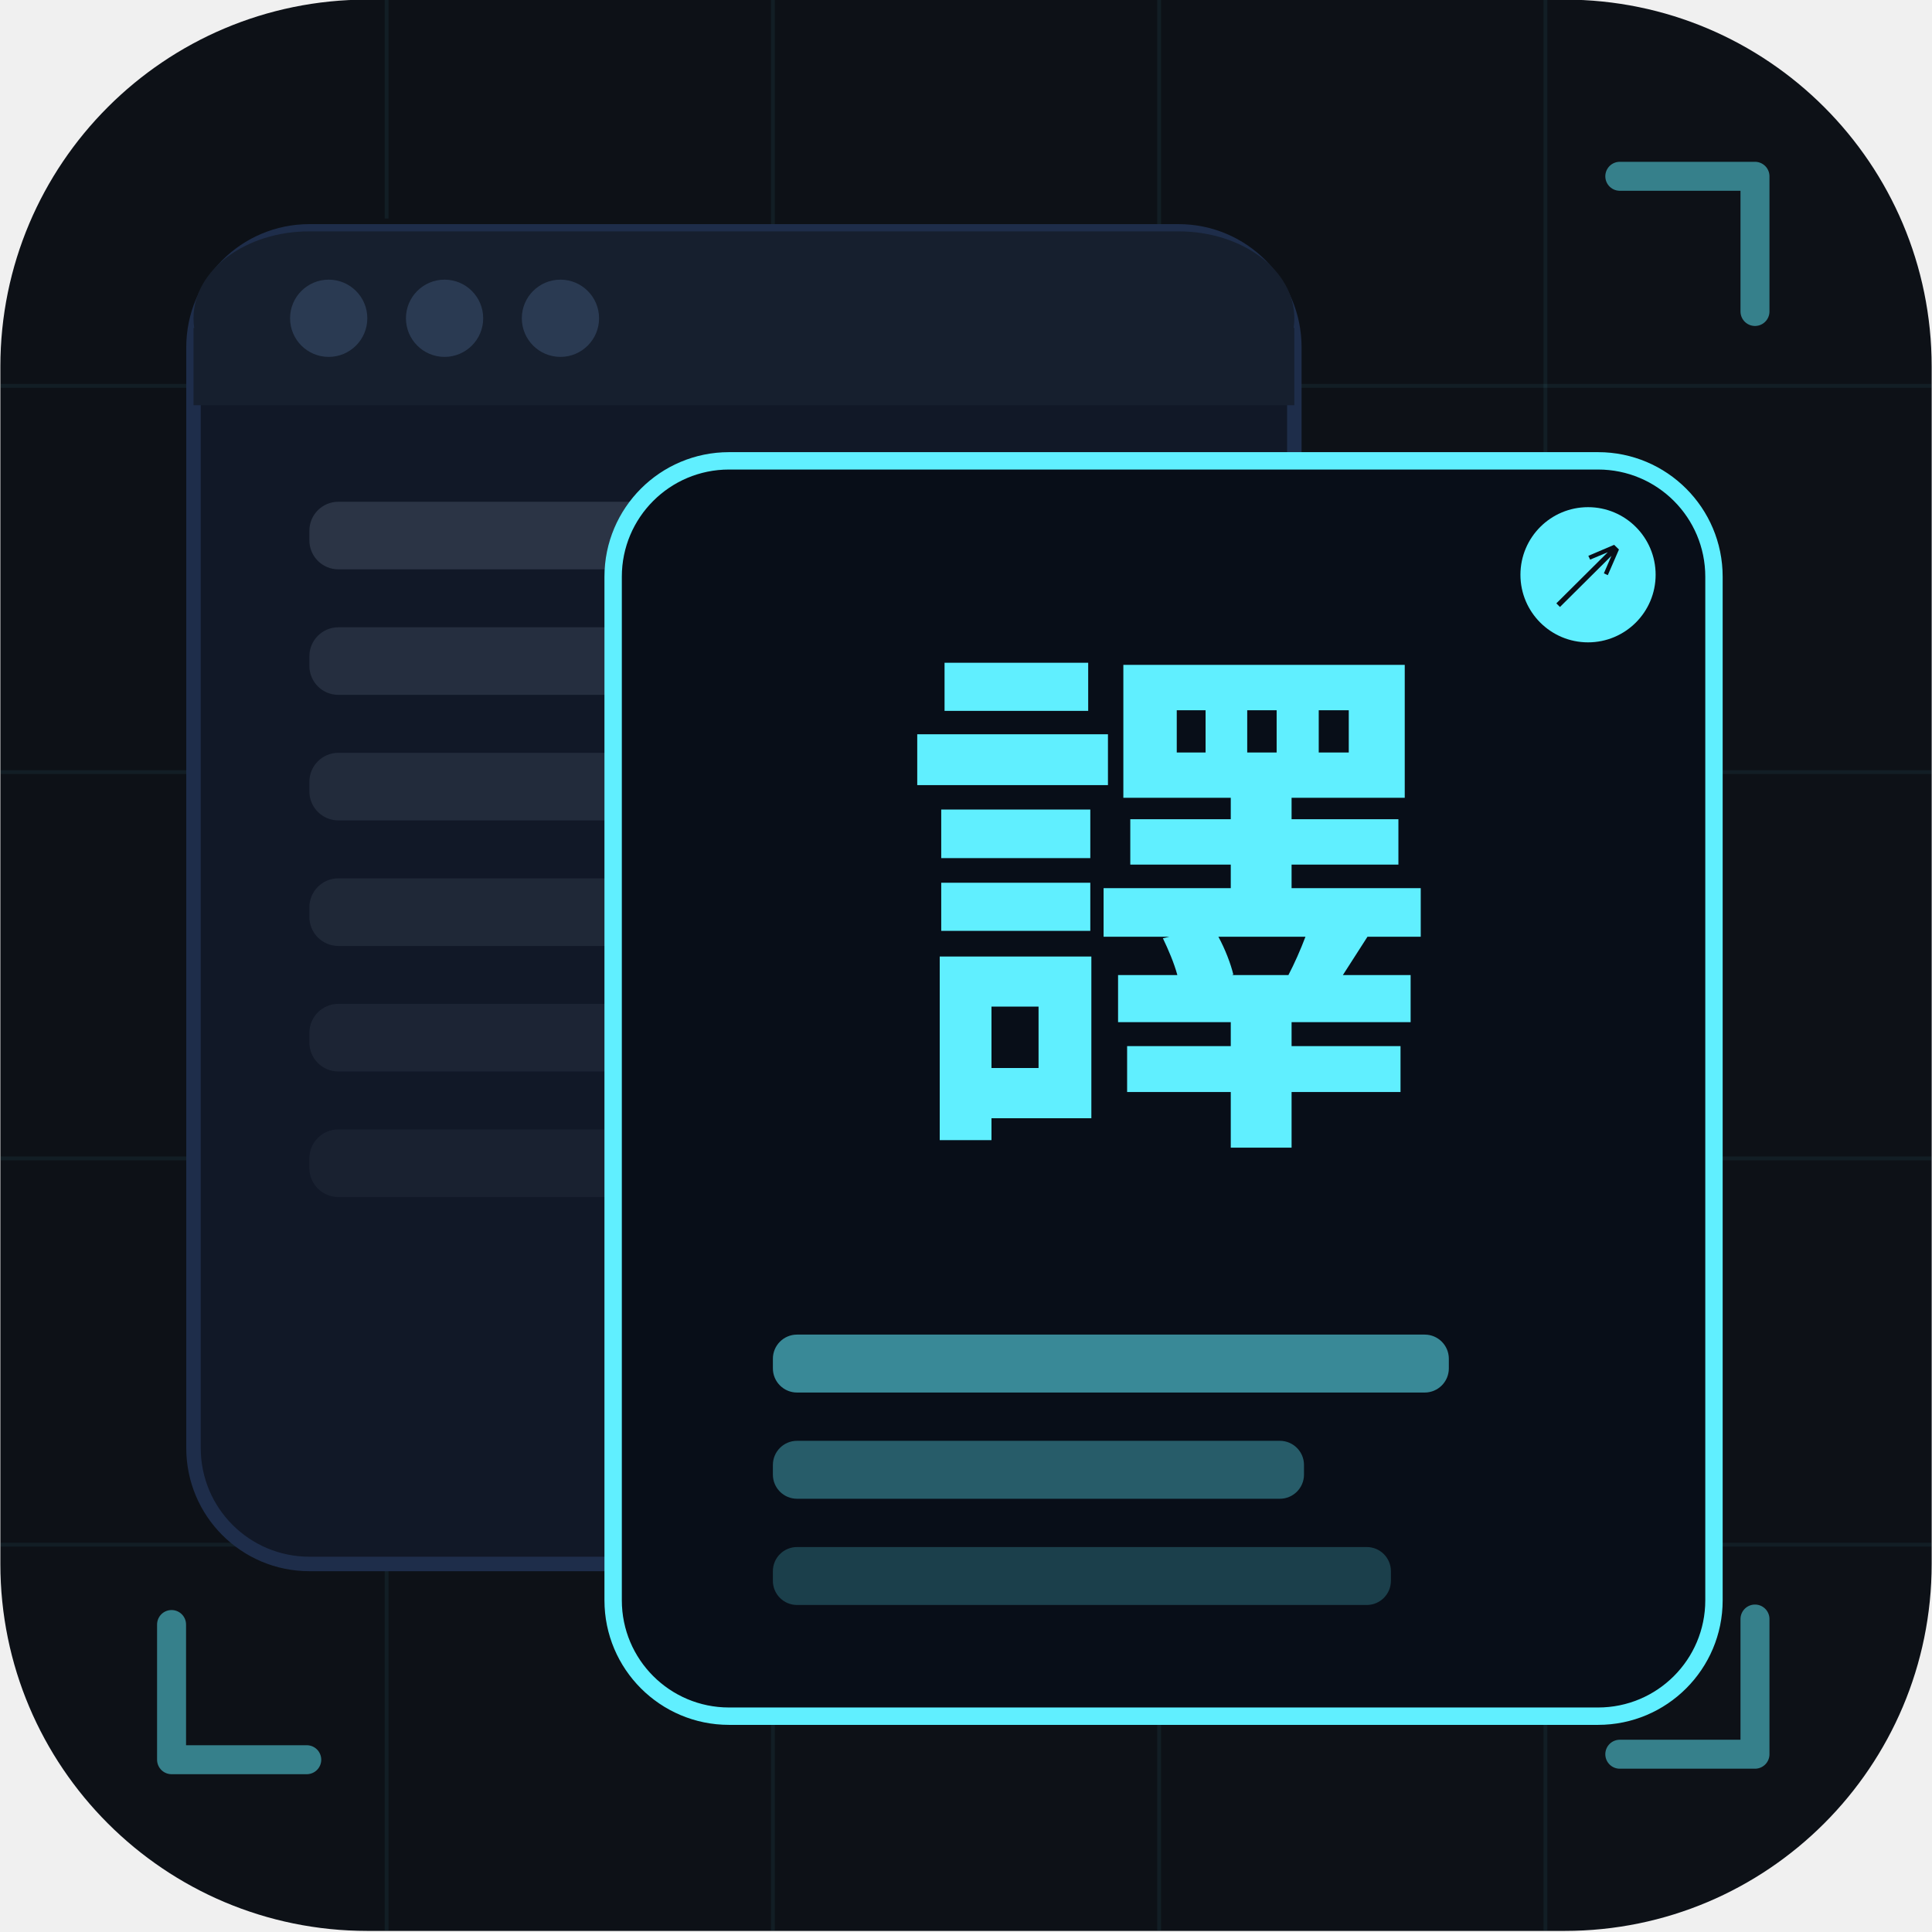
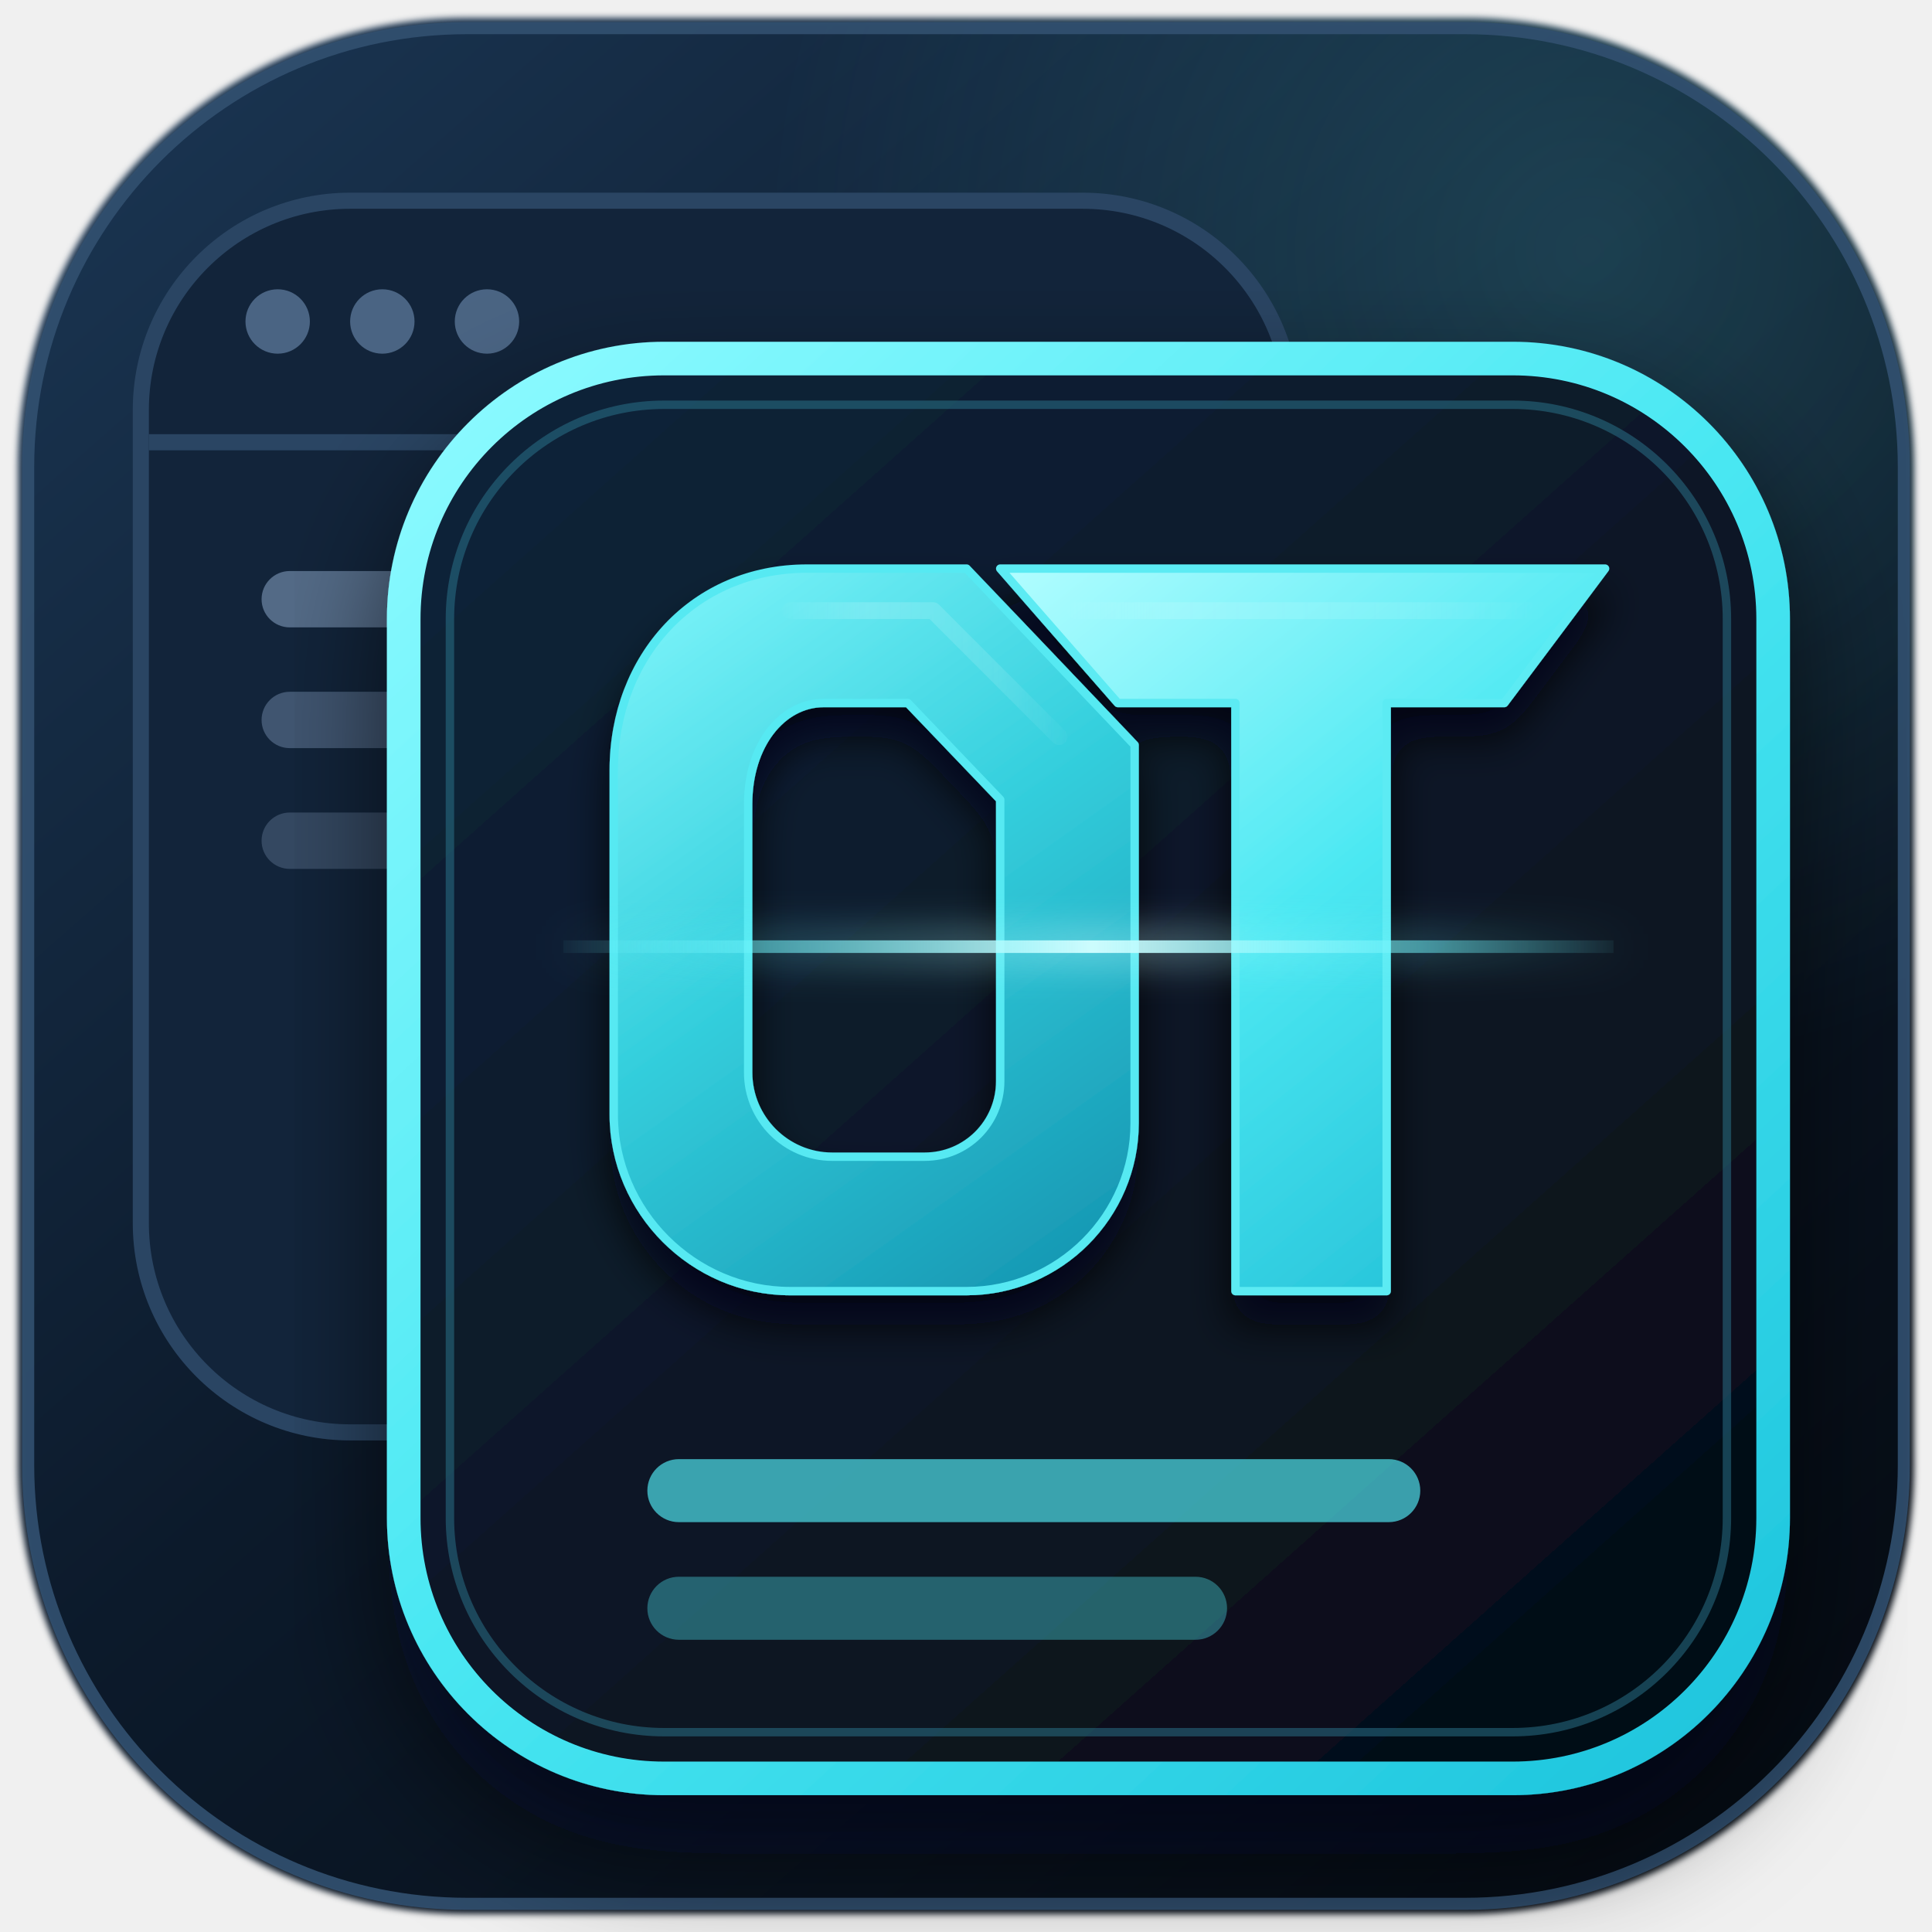
- <svg xmlns="http://www.w3.org/2000/svg" viewBox="0 0 500 500">
+ <svg xmlns="http://www.w3.org/2000/svg" width="512" height="512" viewBox="16 16 480 480" role="img" aria-labelledby="title desc">
  <defs>
-     <clipPath id="clip256">
-       <rect x="0" y="0" width="200" height="200" rx="38" />
-     </clipPath>
-     <mask id="imagine-text-gaps-cin1jr" maskUnits="userSpaceOnUse">
-       <rect x="0" y="0" width="680" height="560" fill="white" />
-       <rect x="160.897" y="56.933" width="16.067" height="13.681" fill="black" rx="2" />
-       <rect x="93.002" y="69.209" width="59.997" height="62.085" fill="black" rx="2" />
-       <rect x="137.987" y="249.512" width="44.473" height="16.908" fill="black" rx="2" />
-       <rect x="107.432" y="264.319" width="105.43" height="16.101" fill="black" rx="2" />
-       <rect x="27.498" y="22.672" width="25.004" height="22.555" fill="black" rx="2" />
-       <rect x="333.321" y="137.512" width="37.802" height="16.908" fill="black" rx="2" />
-       <rect x="304.928" y="152.319" width="94.434" height="16.101" fill="black" rx="2" />
-       <rect x="11.5" y="11.933" width="17" height="13.681" fill="black" rx="2" />
-       <rect x="457.321" y="113.512" width="37.802" height="16.908" fill="black" rx="2" />
-       <rect x="455.506" y="128.319" width="40.988" height="16.101" fill="black" rx="2" />
-       <rect x="3.191" y="4.66" width="14.454" height="9.647" fill="black" rx="2" />
-       <rect x="561.321" y="101.512" width="37.802" height="16.908" fill="black" rx="2" />
-       <rect x="559.506" y="116.319" width="41.286" height="16.101" fill="black" rx="2" />
-       <rect x="11.5" y="11.933" width="17" height="13.681" fill="black" rx="2" />
-       <rect x="3.191" y="4.66" width="14.454" height="9.647" fill="black" rx="2" />
-       <rect x="599.645" y="329.319" width="35.039" height="16.101" fill="black" rx="2" />
-       <rect x="184.518" y="384.126" width="71.043" height="15.294" fill="black" rx="2" />
-       <rect x="540.006" y="344.739" width="32.057" height="12.874" fill="black" rx="2" />
-       <rect x="51.214" y="435.126" width="13.572" height="15.294" fill="black" rx="2" />
-       <rect x="70" y="425.512" width="55.988" height="16.908" fill="black" rx="2" />
-       <rect x="70" y="440.319" width="263.962" height="16.101" fill="black" rx="2" />
-       <rect x="51.214" y="467.126" width="13.647" height="15.294" fill="black" rx="2" />
-       <rect x="70" y="457.512" width="56.089" height="16.908" fill="black" rx="2" />
-       <rect x="70" y="472.319" width="234.566" height="16.101" fill="black" rx="2" />
-       <rect x="51.214" y="499.126" width="13.647" height="15.294" fill="black" rx="2" />
-       <rect x="70" y="489.512" width="128.002" height="16.908" fill="black" rx="2" />
-       <rect x="70" y="504.319" width="273.019" height="16.101" fill="black" rx="2" />
+     <filter id="edge-feather" x="16" y="16" width="480" height="480" filterUnits="userSpaceOnUse" color-interpolation-filters="sRGB">
+       <feGaussianBlur stdDeviation="0.8" />
+     </filter>
+     <mask id="tile-mask" x="0" y="0" width="512" height="512" maskUnits="userSpaceOnUse" mask-type="alpha">
+       <rect x="20.5" y="20.5" width="471" height="471" rx="111.5" fill="white" filter="url(#edge-feather)" />
    </mask>
+     <linearGradient id="tile" x1="66" y1="38" x2="454" y2="480" gradientUnits="userSpaceOnUse">
+       <stop stop-color="#19334F" />
+       <stop offset="0.46" stop-color="#0C1A2B" />
+       <stop offset="1" stop-color="#050B13" />
+     </linearGradient>
+     <linearGradient id="panel" x1="152" y1="124" x2="446" y2="454" gradientUnits="userSpaceOnUse">
+       <stop stop-color="#10243A" />
+       <stop offset="1" stop-color="#050C15" />
+     </linearGradient>
+     <linearGradient id="accent" x1="152" y1="128" x2="448" y2="446" gradientUnits="userSpaceOnUse">
+       <stop stop-color="#8AFAFF" />
+       <stop offset="0.5" stop-color="#49E7F2" />
+       <stop offset="1" stop-color="#20C6DE" />
+     </linearGradient>
+     <linearGradient id="mark-o" x1="192" y1="168" x2="310" y2="334" gradientUnits="userSpaceOnUse">
+       <stop stop-color="#82F7FC" />
+       <stop offset="0.48" stop-color="#34CFDD" />
+       <stop offset="1" stop-color="#1595B1" />
+     </linearGradient>
+     <linearGradient id="mark-t" x1="286" y1="168" x2="422" y2="338" gradientUnits="userSpaceOnUse">
+       <stop stop-color="#B0FDFF" />
+       <stop offset="0.48" stop-color="#4CE8F2" />
+       <stop offset="1" stop-color="#1EBBD4" />
+     </linearGradient>
+     <linearGradient id="sheen-o" x1="226" y1="0" x2="300" y2="0" gradientUnits="userSpaceOnUse">
+       <stop stop-color="#E6FEFF" stop-opacity="0" />
+       <stop offset="0.3" stop-color="#E6FEFF" stop-opacity="0.18" />
+       <stop offset="0.72" stop-color="#E6FEFF" stop-opacity="0.13" />
+       <stop offset="1" stop-color="#E6FEFF" stop-opacity="0" />
+     </linearGradient>
+     <linearGradient id="sheen-t" x1="294" y1="0" x2="410" y2="0" gradientUnits="userSpaceOnUse">
+       <stop stop-color="#E6FEFF" stop-opacity="0" />
+       <stop offset="0.24" stop-color="#E6FEFF" stop-opacity="0.15" />
+       <stop offset="0.72" stop-color="#E6FEFF" stop-opacity="0.11" />
+       <stop offset="1" stop-color="#E6FEFF" stop-opacity="0" />
+     </linearGradient>
+     <linearGradient id="scan" x1="172" y1="0" x2="432" y2="0" gradientUnits="userSpaceOnUse">
+       <stop stop-color="#70F4FB" stop-opacity="0" />
+       <stop offset="0.2" stop-color="#70F4FB" stop-opacity="0.52" />
+       <stop offset="0.5" stop-color="#D2FEFF" stop-opacity="0.96" />
+       <stop offset="0.8" stop-color="#70F4FB" stop-opacity="0.52" />
+       <stop offset="1" stop-color="#70F4FB" stop-opacity="0" />
+     </linearGradient>
+     <radialGradient id="ambient" cx="0" cy="0" r="1" gradientTransform="translate(410 78) rotate(134) scale(204)" gradientUnits="userSpaceOnUse">
+       <stop stop-color="#69F2FF" stop-opacity="0.17" />
+       <stop offset="1" stop-color="#69F2FF" stop-opacity="0" />
+     </radialGradient>
+     <filter id="panel-shadow" x="112" y="90" width="384" height="410" filterUnits="userSpaceOnUse" color-interpolation-filters="sRGB">
+       <feDropShadow dx="0" dy="14" stdDeviation="14" flood-color="#000711" flood-opacity="0.62" />
+     </filter>
+     <filter id="mark-shadow" x="166" y="150" width="292" height="224" filterUnits="userSpaceOnUse" color-interpolation-filters="sRGB">
+       <feDropShadow dx="0" dy="7" stdDeviation="5" flood-color="#00050B" flood-opacity="0.78" />
+     </filter>
+     <filter id="scan-glow" x="158" y="244" width="288" height="34" filterUnits="userSpaceOnUse" color-interpolation-filters="sRGB">
+       <feGaussianBlur stdDeviation="4" />
+     </filter>
  </defs>
-   <g transform="matrix(2.499076, 0, 0, 2.499076, 0.09645, -0.10033)" clip-path="url(#clip256)" style="fill: rgb(0, 0, 0); stroke: none; color: rgb(255, 255, 255); stroke-width: 1px; stroke-linecap: butt; stroke-linejoin: miter; opacity: 1; font-family: &quot;Anthropic Sans&quot;, -apple-system, BlinkMacSystemFont, &quot;Segoe UI&quot;, sans-serif; font-size: 16px; font-weight: 400; text-anchor: start; dominant-baseline: auto;">
-     <rect width="200" height="200" rx="38" fill="#0d1117" style="fill:rgb(13, 17, 23);stroke:none;color:rgb(255, 255, 255);stroke-width:1px;stroke-linecap:butt;stroke-linejoin:miter;opacity:1;font-family:&quot;Anthropic Sans&quot;, -apple-system, BlinkMacSystemFont, &quot;Segoe UI&quot;, sans-serif;font-size:16px;font-weight:400;text-anchor:start;dominant-baseline:auto" />
-     <line x1="0" y1="40" x2="200" y2="40" stroke="#60efff" stroke-width="0.4" opacity="0.06" mask="url(#imagine-text-gaps-cin1jr)" style="fill:rgb(0, 0, 0);stroke:rgb(96, 239, 255);color:rgb(255, 255, 255);stroke-width:0.4px;stroke-linecap:butt;stroke-linejoin:miter;opacity:0.06;font-family:&quot;Anthropic Sans&quot;, -apple-system, BlinkMacSystemFont, &quot;Segoe UI&quot;, sans-serif;font-size:16px;font-weight:400;text-anchor:start;dominant-baseline:auto" />
-     <line x1="0" y1="80" x2="200" y2="80" stroke="#60efff" stroke-width="0.4" opacity="0.06" mask="url(#imagine-text-gaps-cin1jr)" style="fill:rgb(0, 0, 0);stroke:rgb(96, 239, 255);color:rgb(255, 255, 255);stroke-width:0.4px;stroke-linecap:butt;stroke-linejoin:miter;opacity:0.06;font-family:&quot;Anthropic Sans&quot;, -apple-system, BlinkMacSystemFont, &quot;Segoe UI&quot;, sans-serif;font-size:16px;font-weight:400;text-anchor:start;dominant-baseline:auto" />
-     <line x1="0" y1="120" x2="200" y2="120" stroke="#60efff" stroke-width="0.4" opacity="0.06" mask="url(#imagine-text-gaps-cin1jr)" style="fill:rgb(0, 0, 0);stroke:rgb(96, 239, 255);color:rgb(255, 255, 255);stroke-width:0.4px;stroke-linecap:butt;stroke-linejoin:miter;opacity:0.06;font-family:&quot;Anthropic Sans&quot;, -apple-system, BlinkMacSystemFont, &quot;Segoe UI&quot;, sans-serif;font-size:16px;font-weight:400;text-anchor:start;dominant-baseline:auto" />
-     <line x1="0" y1="160" x2="200" y2="160" stroke="#60efff" stroke-width="0.4" opacity="0.06" style="fill:rgb(0, 0, 0);stroke:rgb(96, 239, 255);color:rgb(255, 255, 255);stroke-width:0.4px;stroke-linecap:butt;stroke-linejoin:miter;opacity:0.06;font-family:&quot;Anthropic Sans&quot;, -apple-system, BlinkMacSystemFont, &quot;Segoe UI&quot;, sans-serif;font-size:16px;font-weight:400;text-anchor:start;dominant-baseline:auto" />
-     <line x1="40" y1="0" x2="40" y2="200" stroke="#60efff" stroke-width="0.4" opacity="0.06" mask="url(#imagine-text-gaps-cin1jr)" style="fill:rgb(0, 0, 0);stroke:rgb(96, 239, 255);color:rgb(255, 255, 255);stroke-width:0.4px;stroke-linecap:butt;stroke-linejoin:miter;opacity:0.06;font-family:&quot;Anthropic Sans&quot;, -apple-system, BlinkMacSystemFont, &quot;Segoe UI&quot;, sans-serif;font-size:16px;font-weight:400;text-anchor:start;dominant-baseline:auto" />
-     <line x1="80" y1="0" x2="80" y2="200" stroke="#60efff" stroke-width="0.4" opacity="0.06" style="fill:rgb(0, 0, 0);stroke:rgb(96, 239, 255);color:rgb(255, 255, 255);stroke-width:0.4px;stroke-linecap:butt;stroke-linejoin:miter;opacity:0.06;font-family:&quot;Anthropic Sans&quot;, -apple-system, BlinkMacSystemFont, &quot;Segoe UI&quot;, sans-serif;font-size:16px;font-weight:400;text-anchor:start;dominant-baseline:auto" />
-     <line x1="120" y1="0" x2="120" y2="200" stroke="#60efff" stroke-width="0.4" opacity="0.06" mask="url(#imagine-text-gaps-cin1jr)" style="fill:rgb(0, 0, 0);stroke:rgb(96, 239, 255);color:rgb(255, 255, 255);stroke-width:0.4px;stroke-linecap:butt;stroke-linejoin:miter;opacity:0.06;font-family:&quot;Anthropic Sans&quot;, -apple-system, BlinkMacSystemFont, &quot;Segoe UI&quot;, sans-serif;font-size:16px;font-weight:400;text-anchor:start;dominant-baseline:auto" />
-     <line x1="160" y1="0" x2="160" y2="200" stroke="#60efff" stroke-width="0.4" opacity="0.06" style="fill:rgb(0, 0, 0);stroke:rgb(96, 239, 255);color:rgb(255, 255, 255);stroke-width:0.4px;stroke-linecap:butt;stroke-linejoin:miter;opacity:0.06;font-family:&quot;Anthropic Sans&quot;, -apple-system, BlinkMacSystemFont, &quot;Segoe UI&quot;, sans-serif;font-size:16px;font-weight:400;text-anchor:start;dominant-baseline:auto" />
-     <rect x="20" y="24" width="114" height="138" rx="12" fill="#111827" stroke="#1e2d4a" stroke-width="1.5" style="fill:rgb(17, 24, 39);stroke:rgb(30, 45, 74);color:rgb(255, 255, 255);stroke-width:1.5px;stroke-linecap:butt;stroke-linejoin:miter;opacity:1;font-family:&quot;Anthropic Sans&quot;, -apple-system, BlinkMacSystemFont, &quot;Segoe UI&quot;, sans-serif;font-size:16px;font-weight:400;text-anchor:start;dominant-baseline:auto" />
-     <rect x="20" y="24" width="114" height="18" rx="12" fill="#161f2e" style="fill:rgb(22, 31, 46);stroke:none;color:rgb(255, 255, 255);stroke-width:1px;stroke-linecap:butt;stroke-linejoin:miter;opacity:1;font-family:&quot;Anthropic Sans&quot;, -apple-system, BlinkMacSystemFont, &quot;Segoe UI&quot;, sans-serif;font-size:16px;font-weight:400;text-anchor:start;dominant-baseline:auto" />
-     <rect x="20" y="34" width="114" height="8" fill="#161f2e" style="fill:rgb(22, 31, 46);stroke:none;color:rgb(255, 255, 255);stroke-width:1px;stroke-linecap:butt;stroke-linejoin:miter;opacity:1;font-family:&quot;Anthropic Sans&quot;, -apple-system, BlinkMacSystemFont, &quot;Segoe UI&quot;, sans-serif;font-size:16px;font-weight:400;text-anchor:start;dominant-baseline:auto" />
-     <circle cx="34" cy="33" r="4" fill="#2a3a52" style="fill:rgb(42, 58, 82);stroke:none;color:rgb(255, 255, 255);stroke-width:1px;stroke-linecap:butt;stroke-linejoin:miter;opacity:1;font-family:&quot;Anthropic Sans&quot;, -apple-system, BlinkMacSystemFont, &quot;Segoe UI&quot;, sans-serif;font-size:16px;font-weight:400;text-anchor:start;dominant-baseline:auto" />
-     <circle cx="46" cy="33" r="4" fill="#2a3a52" style="fill:rgb(42, 58, 82);stroke:none;color:rgb(255, 255, 255);stroke-width:1px;stroke-linecap:butt;stroke-linejoin:miter;opacity:1;font-family:&quot;Anthropic Sans&quot;, -apple-system, BlinkMacSystemFont, &quot;Segoe UI&quot;, sans-serif;font-size:16px;font-weight:400;text-anchor:start;dominant-baseline:auto" />
-     <circle cx="58" cy="33" r="4" fill="#2a3a52" style="fill:rgb(42, 58, 82);stroke:none;color:rgb(255, 255, 255);stroke-width:1px;stroke-linecap:butt;stroke-linejoin:miter;opacity:1;font-family:&quot;Anthropic Sans&quot;, -apple-system, BlinkMacSystemFont, &quot;Segoe UI&quot;, sans-serif;font-size:16px;font-weight:400;text-anchor:start;dominant-baseline:auto" />
-     <rect x="32" y="52" width="68" height="7" rx="3" fill="#2d3748" opacity="0.9" style="fill:rgb(45, 55, 72);stroke:none;color:rgb(255, 255, 255);stroke-width:1px;stroke-linecap:butt;stroke-linejoin:miter;opacity:0.9;font-family:&quot;Anthropic Sans&quot;, -apple-system, BlinkMacSystemFont, &quot;Segoe UI&quot;, sans-serif;font-size:16px;font-weight:400;text-anchor:start;dominant-baseline:auto" />
-     <rect x="32" y="65" width="84" height="7" rx="3" fill="#2d3748" opacity="0.7" style="fill:rgb(45, 55, 72);stroke:none;color:rgb(255, 255, 255);stroke-width:1px;stroke-linecap:butt;stroke-linejoin:miter;opacity:0.7;font-family:&quot;Anthropic Sans&quot;, -apple-system, BlinkMacSystemFont, &quot;Segoe UI&quot;, sans-serif;font-size:16px;font-weight:400;text-anchor:start;dominant-baseline:auto" />
-     <rect x="32" y="78" width="76" height="7" rx="3" fill="#2d3748" opacity="0.6" style="fill:rgb(45, 55, 72);stroke:none;color:rgb(255, 255, 255);stroke-width:1px;stroke-linecap:butt;stroke-linejoin:miter;opacity:0.6;font-family:&quot;Anthropic Sans&quot;, -apple-system, BlinkMacSystemFont, &quot;Segoe UI&quot;, sans-serif;font-size:16px;font-weight:400;text-anchor:start;dominant-baseline:auto" />
-     <rect x="32" y="91" width="60" height="7" rx="3" fill="#2d3748" opacity="0.5" style="fill:rgb(45, 55, 72);stroke:none;color:rgb(255, 255, 255);stroke-width:1px;stroke-linecap:butt;stroke-linejoin:miter;opacity:0.5;font-family:&quot;Anthropic Sans&quot;, -apple-system, BlinkMacSystemFont, &quot;Segoe UI&quot;, sans-serif;font-size:16px;font-weight:400;text-anchor:start;dominant-baseline:auto" />
-     <rect x="32" y="104" width="80" height="7" rx="3" fill="#2d3748" opacity="0.4" style="fill:rgb(45, 55, 72);stroke:none;color:rgb(255, 255, 255);stroke-width:1px;stroke-linecap:butt;stroke-linejoin:miter;opacity:0.4;font-family:&quot;Anthropic Sans&quot;, -apple-system, BlinkMacSystemFont, &quot;Segoe UI&quot;, sans-serif;font-size:16px;font-weight:400;text-anchor:start;dominant-baseline:auto" />
-     <rect x="32" y="117" width="50" height="7" rx="3" fill="#2d3748" opacity="0.3" style="fill:rgb(45, 55, 72);stroke:none;color:rgb(255, 255, 255);stroke-width:1px;stroke-linecap:butt;stroke-linejoin:miter;opacity:0.3;font-family:&quot;Anthropic Sans&quot;, -apple-system, BlinkMacSystemFont, &quot;Segoe UI&quot;, sans-serif;font-size:16px;font-weight:400;text-anchor:start;dominant-baseline:auto" />
-     <rect x="63.457" y="47.764" width="114" height="130" rx="12" fill="#080e18" stroke="#60efff" stroke-width="1.8" style="fill:rgb(8, 14, 24);stroke:rgb(96, 239, 255);color:rgb(255, 255, 255);stroke-width:1.8px;stroke-linecap:butt;stroke-linejoin:miter;opacity:1;font-family:&quot;Anthropic Sans&quot;, -apple-system, BlinkMacSystemFont, &quot;Segoe UI&quot;, sans-serif;font-size:16px;font-weight:400;text-anchor:start;dominant-baseline:auto" />
-     <circle cx="164.415" cy="59.561" r="7" fill="#60efff" style="fill:rgb(96, 239, 255);stroke:none;color:rgb(255, 255, 255);stroke-width:1px;stroke-linecap:butt;stroke-linejoin:miter;opacity:1;font-family:&quot;Anthropic Sans&quot;, -apple-system, BlinkMacSystemFont, &quot;Segoe UI&quot;, sans-serif;font-size:16px;font-weight:400;text-anchor:start;dominant-baseline:auto" />
-     <text x="164.415" y="62.415" text-anchor="middle" font-family="Helvetica Neue, sans-serif" font-weight="700" font-size="9" fill="#080e18" style="fill: rgb(8, 14, 24); stroke: none; color: rgb(255, 255, 255); stroke-width: 1px; stroke-linecap: butt; stroke-linejoin: miter; opacity: 1; font-family: &quot;Helvetica Neue&quot;, sans-serif; font-size: 9px; font-weight: 700; text-anchor: middle; dominant-baseline: auto; white-space: pre;">↗</text>
-     <text x="120.941" y="113.904" text-anchor="middle" font-family="Helvetica Neue, sans-serif" font-weight="700" font-size="52" fill="#60efff" style="fill: rgb(96, 239, 255); stroke: none; color: rgb(255, 255, 255); stroke-width: 1px; stroke-linecap: butt; stroke-linejoin: miter; opacity: 1; font-family: &quot;Helvetica Neue&quot;, sans-serif; font-size: 55.3px; font-weight: 700; text-anchor: middle; dominant-baseline: auto; white-space: pre;">譯</text>
-     <rect x="80" y="138.248" width="70" height="6" rx="2.5" fill="#60efff" opacity="0.55" style="fill:rgb(96, 239, 255);stroke:none;color:rgb(255, 255, 255);stroke-width:1px;stroke-linecap:butt;stroke-linejoin:miter;opacity:0.55;font-family:&quot;Anthropic Sans&quot;, -apple-system, BlinkMacSystemFont, &quot;Segoe UI&quot;, sans-serif;font-size:16px;font-weight:400;text-anchor:start;dominant-baseline:auto" />
-     <rect x="80" y="149.248" width="55" height="6" rx="2.5" fill="#60efff" opacity="0.35" style="fill:rgb(96, 239, 255);stroke:none;color:rgb(255, 255, 255);stroke-width:1px;stroke-linecap:butt;stroke-linejoin:miter;opacity:0.35;font-family:&quot;Anthropic Sans&quot;, -apple-system, BlinkMacSystemFont, &quot;Segoe UI&quot;, sans-serif;font-size:16px;font-weight:400;text-anchor:start;dominant-baseline:auto" />
-     <rect x="80" y="160.248" width="64" height="6" rx="2.5" fill="#60efff" opacity="0.22" style="fill:rgb(96, 239, 255);stroke:none;color:rgb(255, 255, 255);stroke-width:1px;stroke-linecap:butt;stroke-linejoin:miter;opacity:0.22;font-family:&quot;Anthropic Sans&quot;, -apple-system, BlinkMacSystemFont, &quot;Segoe UI&quot;, sans-serif;font-size:16px;font-weight:400;text-anchor:start;dominant-baseline:auto" />
-     <path d="M 167.704 18.296 L 181.704 18.296 L 181.704 32.296" stroke="#60efff" stroke-width="3" fill="none" stroke-linecap="round" stroke-linejoin="round" opacity="0.5" style="fill:none;stroke:rgb(96, 239, 255);color:rgb(255, 255, 255);stroke-width:3px;stroke-linecap:round;stroke-linejoin:round;opacity:0.5;font-family:&quot;Anthropic Sans&quot;, -apple-system, BlinkMacSystemFont, &quot;Segoe UI&quot;, sans-serif;font-size:16px;font-weight:400;text-anchor:start;dominant-baseline:auto" />
-     <path d="M 17.728 168.272 L 17.728 182.272 L 31.728 182.272" stroke="#60efff" stroke-width="3" fill="none" stroke-linecap="round" stroke-linejoin="round" opacity="0.5" style="fill:none;stroke:rgb(96, 239, 255);color:rgb(255, 255, 255);stroke-width:3px;stroke-linecap:round;stroke-linejoin:round;opacity:0.5;font-family:&quot;Anthropic Sans&quot;, -apple-system, BlinkMacSystemFont, &quot;Segoe UI&quot;, sans-serif;font-size:16px;font-weight:400;text-anchor:start;dominant-baseline:auto" />
-     <path d="M 167.704 181.704 L 181.704 181.704 L 181.704 167.704" stroke="#60efff" stroke-width="3" fill="none" stroke-linecap="round" stroke-linejoin="round" opacity="0.5" style="fill:none;stroke:rgb(96, 239, 255);color:rgb(255, 255, 255);stroke-width:3px;stroke-linecap:round;stroke-linejoin:round;opacity:0.5;font-family:&quot;Anthropic Sans&quot;, -apple-system, BlinkMacSystemFont, &quot;Segoe UI&quot;, sans-serif;font-size:16px;font-weight:400;text-anchor:start;dominant-baseline:auto" />
-     <path d="M 17.979 31.523 L 31.979 31.523 L 31.979 17.523" stroke="#60efff" stroke-width="3" fill="none" stroke-linecap="round" stroke-linejoin="round" opacity="0.5" style="fill: none; stroke: rgb(96, 239, 255); color: rgb(255, 255, 255); stroke-width: 3; stroke-linecap: round; stroke-linejoin: round; opacity: 0.5; font-family: &quot;Anthropic Sans&quot;, -apple-system, BlinkMacSystemFont, &quot;Segoe UI&quot;, sans-serif; font-size: 16px; font-weight: 400; text-anchor: start; dominant-baseline: auto; transform-box: fill-box; transform-origin: 50% 50%;" transform="matrix(-1, 0, 0, -1, -0.000013, 0.000007)" />
+   <g mask="url(#tile-mask)">
+     <rect width="512" height="512" fill="url(#tile)" />
+     <circle cx="410" cy="78" r="204" fill="url(#ambient)" />
+   </g>
+   <rect x="23" y="23" width="466" height="466" rx="109" fill="none" stroke="#31506F" stroke-width="3" stroke-opacity="0.92" />
+   <g aria-hidden="true" transform="matrix(1, 0, 0, 1, -17.01249, -32.12949)">
+     <rect x="68" y="98" width="286" height="306" rx="52" fill="#12243A" stroke="#2A4563" stroke-width="4" />
+     <path d="M70 158H352" stroke="#2A4563" stroke-width="4" />
+     <circle cx="102" cy="128" r="8" fill="#4A6483" />
+     <circle cx="128" cy="128" r="8" fill="#4A6483" />
+     <circle cx="154" cy="128" r="8" fill="#4A6483" />
+     <rect x="98" y="190" width="132" height="14" rx="7" fill="#536A86" />
+     <rect x="98" y="220" width="184" height="14" rx="7" fill="#405570" />
+     <rect x="98" y="250" width="152" height="14" rx="7" fill="#344861" />
+   </g>
+   <g style="" transform="matrix(1.043643, 0, 0, 1.043643, -27.72011, -20.15337)">
+     <g filter="url(#panel-shadow)">
+       <rect x="138" y="120" width="326" height="338" rx="62" fill="url(#panel)" stroke="url(#accent)" stroke-width="8" />
+     </g>
+     <rect x="149" y="131" width="304" height="316" rx="51" fill="none" stroke="#2C7890" stroke-width="2" opacity="0.5" />
+     <g id="ot-mark" filter="url(#mark-shadow)" aria-hidden="true">
+       <path fill="url(#mark-o)" fill-rule="evenodd" stroke="#56E9F2" stroke-width="2" stroke-linejoin="round" d="M234 170H272L312 212V302C312 324 294 342 272 342H230C207 342 188 323 188 300V218C188 191 207 170 234 170ZM238 202H258L280 225V292C280 302 272 310 262 310H240C229 310 220 301 220 290V226C220 212 228 202 238 202Z" />
+       <path fill="url(#mark-t)" stroke="#5CEBF3" stroke-width="2" stroke-linejoin="round" d="M280 170H424L400 202H372V342H336V202H308L280 170Z" />
+       <path d="M230 180H264L294 210" fill="none" stroke="url(#sheen-o)" stroke-width="4" stroke-linecap="round" stroke-linejoin="round" />
+       <path d="M298 180H410" fill="none" stroke="url(#sheen-t)" stroke-width="4" stroke-linecap="round" />
+     </g>
+     <path d="M170 260H432" stroke="url(#scan)" stroke-width="10" opacity="0.32" filter="url(#scan-glow)" />
+     <path d="M176 260H426" stroke="url(#scan)" stroke-width="3" />
+     <g aria-hidden="true">
+       <rect x="196" y="382" width="184" height="15" rx="7.5" fill="#52EAF5" fill-opacity="0.66" />
+       <rect x="196" y="410" width="138" height="15" rx="7.5" fill="#52EAF5" fill-opacity="0.36" />
+     </g>
  </g>
</svg>
